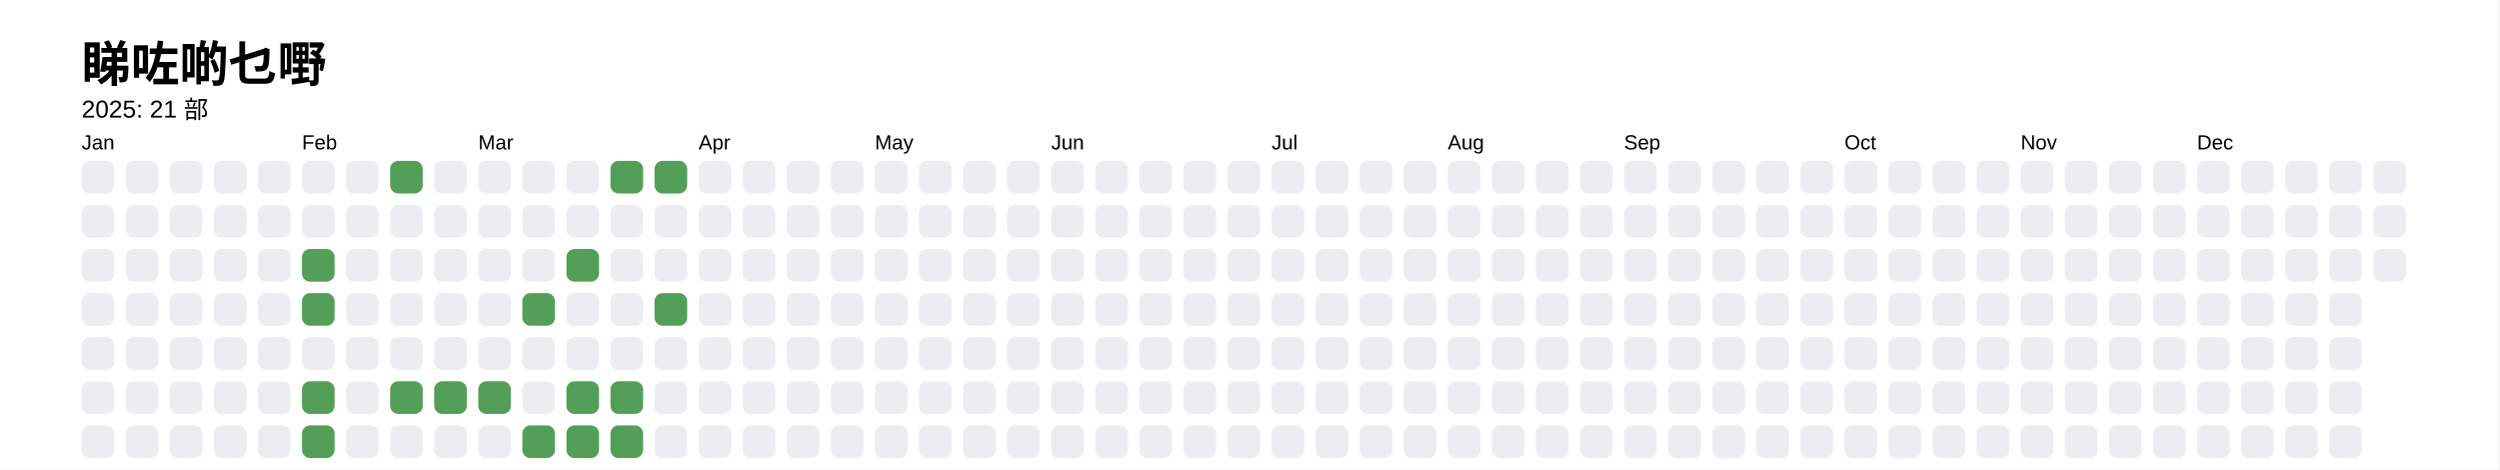
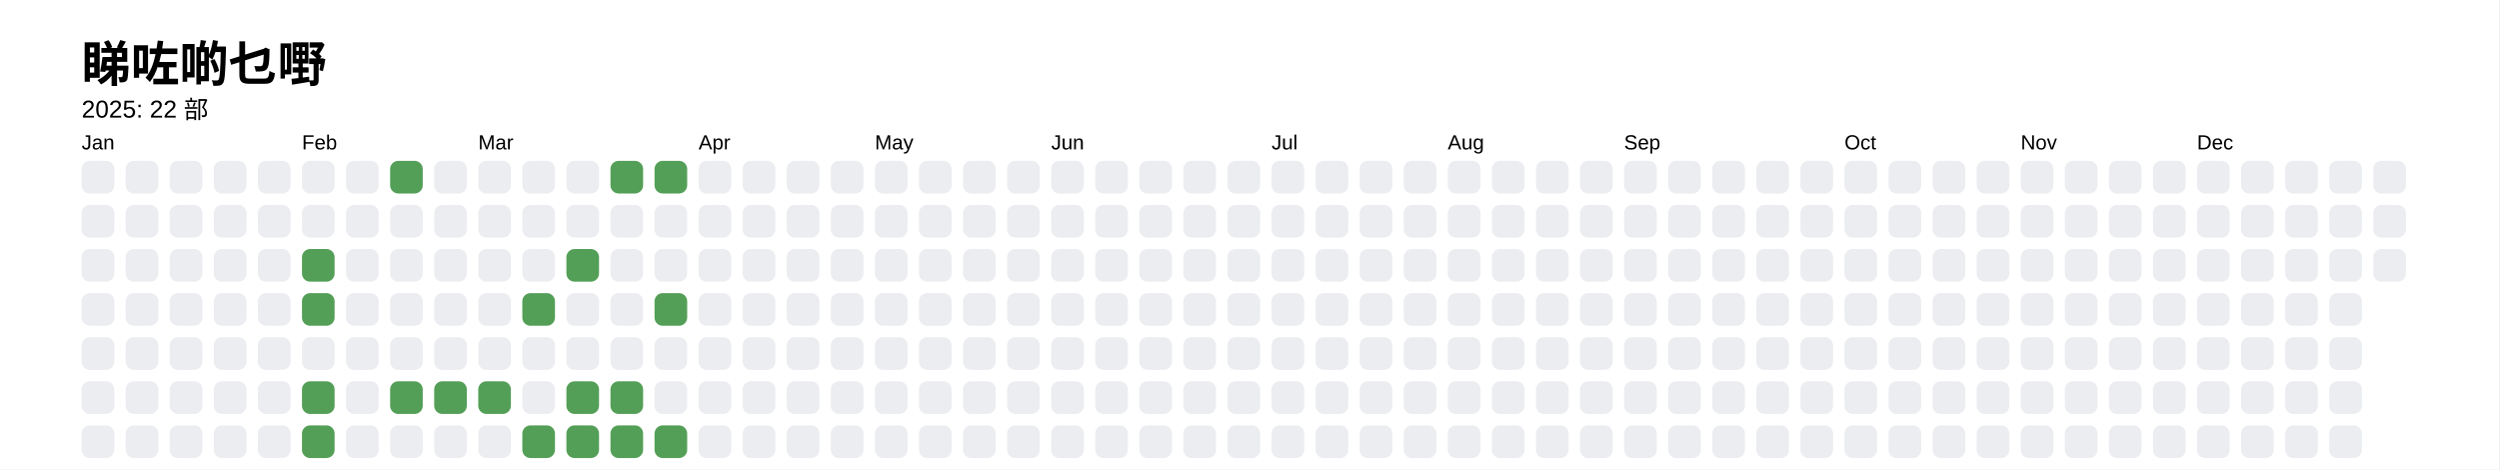
<svg xmlns="http://www.w3.org/2000/svg" baseProfile="full" height="57.5mm" version="1.1" viewBox="0,0,306.2,57.5" width="306.2mm">
  <defs />
  <rect fill="#FFFFFF" height="57.5" width="306.2" x="0" y="0" />
  <text fill="#000000" style="font-size:6px; font-family:Arial; font-weight:bold;" x="10" y="10">睇咗啲乜嘢</text>
-   <text fill="#000000" style="font-size:3px; font-family:Arial;" x="10" y="14.4">2025: 21 部</text>
+   <text fill="#000000" style="font-size:3px; font-family:Arial;" x="10" y="14.4">2025: 22 部</text>
  <text fill="#000000" style="font-size:2.5px; font-family:Arial" x="10" y="18.3">Jan</text>
  <rect fill="#EBEDF0" height="4" rx="1" ry="1" width="4" x="10" y="19.7" />
  <rect fill="#EBEDF0" height="4" rx="1" ry="1" width="4" x="10" y="25.1" />
  <rect fill="#EBEDF0" height="4" rx="1" ry="1" width="4" x="10" y="30.5" />
  <rect fill="#EBEDF0" height="4" rx="1" ry="1" width="4" x="10" y="35.9" />
  <rect fill="#EBEDF0" height="4" rx="1" ry="1" width="4" x="10" y="41.3" />
  <rect fill="#EBEDF0" height="4" rx="1" ry="1" width="4" x="10" y="46.7" />
  <rect fill="#EBEDF0" height="4" rx="1" ry="1" width="4" x="10" y="52.1" />
  <rect fill="#EBEDF0" height="4" rx="1" ry="1" width="4" x="15.4" y="19.7" />
  <rect fill="#EBEDF0" height="4" rx="1" ry="1" width="4" x="15.4" y="25.1" />
  <rect fill="#EBEDF0" height="4" rx="1" ry="1" width="4" x="15.4" y="30.5" />
  <rect fill="#EBEDF0" height="4" rx="1" ry="1" width="4" x="15.4" y="35.9" />
  <rect fill="#EBEDF0" height="4" rx="1" ry="1" width="4" x="15.4" y="41.3" />
  <rect fill="#EBEDF0" height="4" rx="1" ry="1" width="4" x="15.4" y="46.7" />
  <rect fill="#EBEDF0" height="4" rx="1" ry="1" width="4" x="15.4" y="52.1" />
  <rect fill="#EBEDF0" height="4" rx="1" ry="1" width="4" x="20.8" y="19.7" />
  <rect fill="#EBEDF0" height="4" rx="1" ry="1" width="4" x="20.8" y="25.1" />
  <rect fill="#EBEDF0" height="4" rx="1" ry="1" width="4" x="20.8" y="30.5" />
  <rect fill="#EBEDF0" height="4" rx="1" ry="1" width="4" x="20.8" y="35.9" />
  <rect fill="#EBEDF0" height="4" rx="1" ry="1" width="4" x="20.8" y="41.3" />
  <rect fill="#EBEDF0" height="4" rx="1" ry="1" width="4" x="20.8" y="46.7" />
  <rect fill="#EBEDF0" height="4" rx="1" ry="1" width="4" x="20.8" y="52.1" />
  <rect fill="#EBEDF0" height="4" rx="1" ry="1" width="4" x="26.2" y="19.7" />
  <rect fill="#EBEDF0" height="4" rx="1" ry="1" width="4" x="26.2" y="25.1" />
  <rect fill="#EBEDF0" height="4" rx="1" ry="1" width="4" x="26.2" y="30.5" />
  <rect fill="#EBEDF0" height="4" rx="1" ry="1" width="4" x="26.2" y="35.9" />
  <rect fill="#EBEDF0" height="4" rx="1" ry="1" width="4" x="26.2" y="41.3" />
  <rect fill="#EBEDF0" height="4" rx="1" ry="1" width="4" x="26.2" y="46.7" />
  <rect fill="#EBEDF0" height="4" rx="1" ry="1" width="4" x="26.2" y="52.1" />
  <rect fill="#EBEDF0" height="4" rx="1" ry="1" width="4" x="31.6" y="19.7" />
  <rect fill="#EBEDF0" height="4" rx="1" ry="1" width="4" x="31.6" y="25.1" />
  <rect fill="#EBEDF0" height="4" rx="1" ry="1" width="4" x="31.6" y="30.5" />
  <rect fill="#EBEDF0" height="4" rx="1" ry="1" width="4" x="31.6" y="35.9" />
  <rect fill="#EBEDF0" height="4" rx="1" ry="1" width="4" x="31.6" y="41.3" />
  <rect fill="#EBEDF0" height="4" rx="1" ry="1" width="4" x="31.6" y="46.7" />
  <rect fill="#EBEDF0" height="4" rx="1" ry="1" width="4" x="31.6" y="52.1" />
  <text fill="#000000" style="font-size:2.5px; font-family:Arial" x="37.0" y="18.3">Feb</text>
  <rect fill="#EBEDF0" height="4" rx="1" ry="1" width="4" x="37.0" y="19.7" />
  <rect fill="#EBEDF0" height="4" rx="1" ry="1" width="4" x="37.0" y="25.1" />
  <rect fill="#549F57" height="4" rx="1" ry="1" width="4" x="37.0" y="30.5" />
  <rect fill="#549F57" height="4" rx="1" ry="1" width="4" x="37.0" y="35.9" />
  <rect fill="#EBEDF0" height="4" rx="1" ry="1" width="4" x="37.0" y="41.3" />
  <rect fill="#549F57" height="4" rx="1" ry="1" width="4" x="37.0" y="46.7" />
  <rect fill="#549F57" height="4" rx="1" ry="1" width="4" x="37.0" y="52.1" />
  <rect fill="#EBEDF0" height="4" rx="1" ry="1" width="4" x="42.4" y="19.7" />
  <rect fill="#EBEDF0" height="4" rx="1" ry="1" width="4" x="42.4" y="25.1" />
  <rect fill="#EBEDF0" height="4" rx="1" ry="1" width="4" x="42.4" y="30.5" />
  <rect fill="#EBEDF0" height="4" rx="1" ry="1" width="4" x="42.4" y="35.9" />
  <rect fill="#EBEDF0" height="4" rx="1" ry="1" width="4" x="42.4" y="41.3" />
  <rect fill="#EBEDF0" height="4" rx="1" ry="1" width="4" x="42.4" y="46.7" />
  <rect fill="#EBEDF0" height="4" rx="1" ry="1" width="4" x="42.4" y="52.1" />
  <rect fill="#549F57" height="4" rx="1" ry="1" width="4" x="47.8" y="19.7" />
  <rect fill="#EBEDF0" height="4" rx="1" ry="1" width="4" x="47.8" y="25.1" />
  <rect fill="#EBEDF0" height="4" rx="1" ry="1" width="4" x="47.8" y="30.5" />
  <rect fill="#EBEDF0" height="4" rx="1" ry="1" width="4" x="47.8" y="35.9" />
  <rect fill="#EBEDF0" height="4" rx="1" ry="1" width="4" x="47.8" y="41.3" />
  <rect fill="#549F57" height="4" rx="1" ry="1" width="4" x="47.8" y="46.7" />
  <rect fill="#EBEDF0" height="4" rx="1" ry="1" width="4" x="47.8" y="52.1" />
  <rect fill="#EBEDF0" height="4" rx="1" ry="1" width="4" x="53.2" y="19.7" />
  <rect fill="#EBEDF0" height="4" rx="1" ry="1" width="4" x="53.2" y="25.1" />
  <rect fill="#EBEDF0" height="4" rx="1" ry="1" width="4" x="53.2" y="30.5" />
  <rect fill="#EBEDF0" height="4" rx="1" ry="1" width="4" x="53.2" y="35.9" />
  <rect fill="#EBEDF0" height="4" rx="1" ry="1" width="4" x="53.2" y="41.3" />
  <rect fill="#549F57" height="4" rx="1" ry="1" width="4" x="53.2" y="46.7" />
  <rect fill="#EBEDF0" height="4" rx="1" ry="1" width="4" x="53.2" y="52.1" />
  <text fill="#000000" style="font-size:2.5px; font-family:Arial" x="58.6" y="18.3">Mar</text>
  <rect fill="#EBEDF0" height="4" rx="1" ry="1" width="4" x="58.6" y="19.7" />
  <rect fill="#EBEDF0" height="4" rx="1" ry="1" width="4" x="58.6" y="25.1" />
  <rect fill="#EBEDF0" height="4" rx="1" ry="1" width="4" x="58.6" y="30.5" />
  <rect fill="#EBEDF0" height="4" rx="1" ry="1" width="4" x="58.6" y="35.9" />
  <rect fill="#EBEDF0" height="4" rx="1" ry="1" width="4" x="58.6" y="41.3" />
  <rect fill="#549F57" height="4" rx="1" ry="1" width="4" x="58.6" y="46.7" />
  <rect fill="#EBEDF0" height="4" rx="1" ry="1" width="4" x="58.6" y="52.1" />
  <rect fill="#EBEDF0" height="4" rx="1" ry="1" width="4" x="64" y="19.7" />
  <rect fill="#EBEDF0" height="4" rx="1" ry="1" width="4" x="64" y="25.1" />
  <rect fill="#EBEDF0" height="4" rx="1" ry="1" width="4" x="64" y="30.5" />
  <rect fill="#549F57" height="4" rx="1" ry="1" width="4" x="64" y="35.9" />
  <rect fill="#EBEDF0" height="4" rx="1" ry="1" width="4" x="64" y="41.3" />
  <rect fill="#EBEDF0" height="4" rx="1" ry="1" width="4" x="64" y="46.7" />
  <rect fill="#549F57" height="4" rx="1" ry="1" width="4" x="64" y="52.1" />
  <rect fill="#EBEDF0" height="4" rx="1" ry="1" width="4" x="69.4" y="19.7" />
  <rect fill="#EBEDF0" height="4" rx="1" ry="1" width="4" x="69.4" y="25.1" />
  <rect fill="#549F57" height="4" rx="1" ry="1" width="4" x="69.4" y="30.5" />
  <rect fill="#EBEDF0" height="4" rx="1" ry="1" width="4" x="69.4" y="35.9" />
  <rect fill="#EBEDF0" height="4" rx="1" ry="1" width="4" x="69.4" y="41.3" />
  <rect fill="#549F57" height="4" rx="1" ry="1" width="4" x="69.4" y="46.7" />
  <rect fill="#549F57" height="4" rx="1" ry="1" width="4" x="69.4" y="52.1" />
  <rect fill="#549F57" height="4" rx="1" ry="1" width="4" x="74.8" y="19.7" />
  <rect fill="#EBEDF0" height="4" rx="1" ry="1" width="4" x="74.8" y="25.1" />
  <rect fill="#EBEDF0" height="4" rx="1" ry="1" width="4" x="74.8" y="30.5" />
  <rect fill="#EBEDF0" height="4" rx="1" ry="1" width="4" x="74.8" y="35.9" />
  <rect fill="#EBEDF0" height="4" rx="1" ry="1" width="4" x="74.8" y="41.3" />
  <rect fill="#549F57" height="4" rx="1" ry="1" width="4" x="74.8" y="46.7" />
  <rect fill="#549F57" height="4" rx="1" ry="1" width="4" x="74.8" y="52.1" />
  <rect fill="#549F57" height="4" rx="1" ry="1" width="4" x="80.2" y="19.7" />
  <rect fill="#EBEDF0" height="4" rx="1" ry="1" width="4" x="80.2" y="25.1" />
  <rect fill="#EBEDF0" height="4" rx="1" ry="1" width="4" x="80.2" y="30.5" />
  <rect fill="#549F57" height="4" rx="1" ry="1" width="4" x="80.2" y="35.9" />
  <rect fill="#EBEDF0" height="4" rx="1" ry="1" width="4" x="80.2" y="41.3" />
  <rect fill="#EBEDF0" height="4" rx="1" ry="1" width="4" x="80.2" y="46.7" />
-   <rect fill="#EBEDF0" height="4" rx="1" ry="1" width="4" x="80.2" y="52.1" />
+   <rect fill="#549F57" height="4" rx="1" ry="1" width="4" x="80.2" y="52.1" />
  <text fill="#000000" style="font-size:2.5px; font-family:Arial" x="85.6" y="18.3">Apr</text>
  <rect fill="#EBEDF0" height="4" rx="1" ry="1" width="4" x="85.6" y="19.7" />
  <rect fill="#EBEDF0" height="4" rx="1" ry="1" width="4" x="85.6" y="25.1" />
  <rect fill="#EBEDF0" height="4" rx="1" ry="1" width="4" x="85.6" y="30.5" />
  <rect fill="#EBEDF0" height="4" rx="1" ry="1" width="4" x="85.6" y="35.9" />
  <rect fill="#EBEDF0" height="4" rx="1" ry="1" width="4" x="85.6" y="41.3" />
  <rect fill="#EBEDF0" height="4" rx="1" ry="1" width="4" x="85.6" y="46.7" />
  <rect fill="#EBEDF0" height="4" rx="1" ry="1" width="4" x="85.6" y="52.1" />
  <rect fill="#EBEDF0" height="4" rx="1" ry="1" width="4" x="91" y="19.7" />
  <rect fill="#EBEDF0" height="4" rx="1" ry="1" width="4" x="91" y="25.1" />
  <rect fill="#EBEDF0" height="4" rx="1" ry="1" width="4" x="91" y="30.5" />
  <rect fill="#EBEDF0" height="4" rx="1" ry="1" width="4" x="91" y="35.9" />
  <rect fill="#EBEDF0" height="4" rx="1" ry="1" width="4" x="91" y="41.3" />
  <rect fill="#EBEDF0" height="4" rx="1" ry="1" width="4" x="91" y="46.7" />
  <rect fill="#EBEDF0" height="4" rx="1" ry="1" width="4" x="91" y="52.1" />
  <rect fill="#EBEDF0" height="4" rx="1" ry="1" width="4" x="96.4" y="19.7" />
  <rect fill="#EBEDF0" height="4" rx="1" ry="1" width="4" x="96.4" y="25.1" />
  <rect fill="#EBEDF0" height="4" rx="1" ry="1" width="4" x="96.4" y="30.5" />
  <rect fill="#EBEDF0" height="4" rx="1" ry="1" width="4" x="96.4" y="35.9" />
  <rect fill="#EBEDF0" height="4" rx="1" ry="1" width="4" x="96.4" y="41.3" />
  <rect fill="#EBEDF0" height="4" rx="1" ry="1" width="4" x="96.4" y="46.7" />
  <rect fill="#EBEDF0" height="4" rx="1" ry="1" width="4" x="96.4" y="52.1" />
  <rect fill="#EBEDF0" height="4" rx="1" ry="1" width="4" x="101.8" y="19.7" />
  <rect fill="#EBEDF0" height="4" rx="1" ry="1" width="4" x="101.8" y="25.1" />
  <rect fill="#EBEDF0" height="4" rx="1" ry="1" width="4" x="101.8" y="30.5" />
  <rect fill="#EBEDF0" height="4" rx="1" ry="1" width="4" x="101.8" y="35.9" />
  <rect fill="#EBEDF0" height="4" rx="1" ry="1" width="4" x="101.8" y="41.3" />
  <rect fill="#EBEDF0" height="4" rx="1" ry="1" width="4" x="101.8" y="46.7" />
  <rect fill="#EBEDF0" height="4" rx="1" ry="1" width="4" x="101.8" y="52.1" />
  <text fill="#000000" style="font-size:2.5px; font-family:Arial" x="107.2" y="18.3">May</text>
  <rect fill="#EBEDF0" height="4" rx="1" ry="1" width="4" x="107.2" y="19.7" />
  <rect fill="#EBEDF0" height="4" rx="1" ry="1" width="4" x="107.2" y="25.1" />
  <rect fill="#EBEDF0" height="4" rx="1" ry="1" width="4" x="107.2" y="30.5" />
  <rect fill="#EBEDF0" height="4" rx="1" ry="1" width="4" x="107.2" y="35.9" />
  <rect fill="#EBEDF0" height="4" rx="1" ry="1" width="4" x="107.2" y="41.3" />
  <rect fill="#EBEDF0" height="4" rx="1" ry="1" width="4" x="107.2" y="46.7" />
  <rect fill="#EBEDF0" height="4" rx="1" ry="1" width="4" x="107.2" y="52.1" />
  <rect fill="#EBEDF0" height="4" rx="1" ry="1" width="4" x="112.6" y="19.7" />
  <rect fill="#EBEDF0" height="4" rx="1" ry="1" width="4" x="112.6" y="25.1" />
  <rect fill="#EBEDF0" height="4" rx="1" ry="1" width="4" x="112.6" y="30.5" />
  <rect fill="#EBEDF0" height="4" rx="1" ry="1" width="4" x="112.6" y="35.9" />
  <rect fill="#EBEDF0" height="4" rx="1" ry="1" width="4" x="112.6" y="41.3" />
  <rect fill="#EBEDF0" height="4" rx="1" ry="1" width="4" x="112.6" y="46.7" />
  <rect fill="#EBEDF0" height="4" rx="1" ry="1" width="4" x="112.6" y="52.1" />
  <rect fill="#EBEDF0" height="4" rx="1" ry="1" width="4" x="118" y="19.7" />
  <rect fill="#EBEDF0" height="4" rx="1" ry="1" width="4" x="118" y="25.1" />
  <rect fill="#EBEDF0" height="4" rx="1" ry="1" width="4" x="118" y="30.5" />
  <rect fill="#EBEDF0" height="4" rx="1" ry="1" width="4" x="118" y="35.9" />
  <rect fill="#EBEDF0" height="4" rx="1" ry="1" width="4" x="118" y="41.3" />
  <rect fill="#EBEDF0" height="4" rx="1" ry="1" width="4" x="118" y="46.7" />
  <rect fill="#EBEDF0" height="4" rx="1" ry="1" width="4" x="118" y="52.1" />
  <rect fill="#EBEDF0" height="4" rx="1" ry="1" width="4" x="123.4" y="19.7" />
  <rect fill="#EBEDF0" height="4" rx="1" ry="1" width="4" x="123.4" y="25.1" />
  <rect fill="#EBEDF0" height="4" rx="1" ry="1" width="4" x="123.4" y="30.5" />
  <rect fill="#EBEDF0" height="4" rx="1" ry="1" width="4" x="123.4" y="35.9" />
  <rect fill="#EBEDF0" height="4" rx="1" ry="1" width="4" x="123.4" y="41.3" />
  <rect fill="#EBEDF0" height="4" rx="1" ry="1" width="4" x="123.4" y="46.7" />
  <rect fill="#EBEDF0" height="4" rx="1" ry="1" width="4" x="123.4" y="52.1" />
  <text fill="#000000" style="font-size:2.5px; font-family:Arial" x="128.8" y="18.3">Jun</text>
  <rect fill="#EBEDF0" height="4" rx="1" ry="1" width="4" x="128.8" y="19.7" />
  <rect fill="#EBEDF0" height="4" rx="1" ry="1" width="4" x="128.8" y="25.1" />
  <rect fill="#EBEDF0" height="4" rx="1" ry="1" width="4" x="128.8" y="30.5" />
  <rect fill="#EBEDF0" height="4" rx="1" ry="1" width="4" x="128.8" y="35.9" />
  <rect fill="#EBEDF0" height="4" rx="1" ry="1" width="4" x="128.8" y="41.3" />
  <rect fill="#EBEDF0" height="4" rx="1" ry="1" width="4" x="128.8" y="46.7" />
  <rect fill="#EBEDF0" height="4" rx="1" ry="1" width="4" x="128.8" y="52.1" />
  <rect fill="#EBEDF0" height="4" rx="1" ry="1" width="4" x="134.2" y="19.7" />
  <rect fill="#EBEDF0" height="4" rx="1" ry="1" width="4" x="134.2" y="25.1" />
  <rect fill="#EBEDF0" height="4" rx="1" ry="1" width="4" x="134.2" y="30.5" />
  <rect fill="#EBEDF0" height="4" rx="1" ry="1" width="4" x="134.2" y="35.9" />
  <rect fill="#EBEDF0" height="4" rx="1" ry="1" width="4" x="134.2" y="41.3" />
  <rect fill="#EBEDF0" height="4" rx="1" ry="1" width="4" x="134.2" y="46.7" />
  <rect fill="#EBEDF0" height="4" rx="1" ry="1" width="4" x="134.2" y="52.1" />
  <rect fill="#EBEDF0" height="4" rx="1" ry="1" width="4" x="139.6" y="19.7" />
  <rect fill="#EBEDF0" height="4" rx="1" ry="1" width="4" x="139.6" y="25.1" />
  <rect fill="#EBEDF0" height="4" rx="1" ry="1" width="4" x="139.6" y="30.5" />
  <rect fill="#EBEDF0" height="4" rx="1" ry="1" width="4" x="139.6" y="35.9" />
  <rect fill="#EBEDF0" height="4" rx="1" ry="1" width="4" x="139.6" y="41.3" />
  <rect fill="#EBEDF0" height="4" rx="1" ry="1" width="4" x="139.6" y="46.7" />
  <rect fill="#EBEDF0" height="4" rx="1" ry="1" width="4" x="139.6" y="52.1" />
  <rect fill="#EBEDF0" height="4" rx="1" ry="1" width="4" x="145" y="19.7" />
  <rect fill="#EBEDF0" height="4" rx="1" ry="1" width="4" x="145" y="25.1" />
  <rect fill="#EBEDF0" height="4" rx="1" ry="1" width="4" x="145" y="30.5" />
  <rect fill="#EBEDF0" height="4" rx="1" ry="1" width="4" x="145" y="35.9" />
  <rect fill="#EBEDF0" height="4" rx="1" ry="1" width="4" x="145" y="41.3" />
  <rect fill="#EBEDF0" height="4" rx="1" ry="1" width="4" x="145" y="46.7" />
  <rect fill="#EBEDF0" height="4" rx="1" ry="1" width="4" x="145" y="52.1" />
  <rect fill="#EBEDF0" height="4" rx="1" ry="1" width="4" x="150.4" y="19.7" />
  <rect fill="#EBEDF0" height="4" rx="1" ry="1" width="4" x="150.4" y="25.1" />
  <rect fill="#EBEDF0" height="4" rx="1" ry="1" width="4" x="150.4" y="30.5" />
  <rect fill="#EBEDF0" height="4" rx="1" ry="1" width="4" x="150.4" y="35.9" />
  <rect fill="#EBEDF0" height="4" rx="1" ry="1" width="4" x="150.4" y="41.3" />
  <rect fill="#EBEDF0" height="4" rx="1" ry="1" width="4" x="150.4" y="46.7" />
  <rect fill="#EBEDF0" height="4" rx="1" ry="1" width="4" x="150.4" y="52.1" />
  <text fill="#000000" style="font-size:2.5px; font-family:Arial" x="155.8" y="18.3">Jul</text>
  <rect fill="#EBEDF0" height="4" rx="1" ry="1" width="4" x="155.8" y="19.7" />
  <rect fill="#EBEDF0" height="4" rx="1" ry="1" width="4" x="155.8" y="25.1" />
  <rect fill="#EBEDF0" height="4" rx="1" ry="1" width="4" x="155.8" y="30.5" />
  <rect fill="#EBEDF0" height="4" rx="1" ry="1" width="4" x="155.8" y="35.9" />
  <rect fill="#EBEDF0" height="4" rx="1" ry="1" width="4" x="155.8" y="41.3" />
  <rect fill="#EBEDF0" height="4" rx="1" ry="1" width="4" x="155.8" y="46.7" />
  <rect fill="#EBEDF0" height="4" rx="1" ry="1" width="4" x="155.8" y="52.1" />
  <rect fill="#EBEDF0" height="4" rx="1" ry="1" width="4" x="161.2" y="19.7" />
  <rect fill="#EBEDF0" height="4" rx="1" ry="1" width="4" x="161.2" y="25.1" />
  <rect fill="#EBEDF0" height="4" rx="1" ry="1" width="4" x="161.2" y="30.5" />
  <rect fill="#EBEDF0" height="4" rx="1" ry="1" width="4" x="161.2" y="35.9" />
  <rect fill="#EBEDF0" height="4" rx="1" ry="1" width="4" x="161.2" y="41.3" />
  <rect fill="#EBEDF0" height="4" rx="1" ry="1" width="4" x="161.2" y="46.7" />
  <rect fill="#EBEDF0" height="4" rx="1" ry="1" width="4" x="161.2" y="52.1" />
  <rect fill="#EBEDF0" height="4" rx="1" ry="1" width="4" x="166.6" y="19.7" />
  <rect fill="#EBEDF0" height="4" rx="1" ry="1" width="4" x="166.6" y="25.1" />
  <rect fill="#EBEDF0" height="4" rx="1" ry="1" width="4" x="166.6" y="30.5" />
  <rect fill="#EBEDF0" height="4" rx="1" ry="1" width="4" x="166.6" y="35.9" />
  <rect fill="#EBEDF0" height="4" rx="1" ry="1" width="4" x="166.6" y="41.3" />
  <rect fill="#EBEDF0" height="4" rx="1" ry="1" width="4" x="166.6" y="46.7" />
  <rect fill="#EBEDF0" height="4" rx="1" ry="1" width="4" x="166.6" y="52.1" />
  <rect fill="#EBEDF0" height="4" rx="1" ry="1" width="4" x="172" y="19.7" />
  <rect fill="#EBEDF0" height="4" rx="1" ry="1" width="4" x="172" y="25.1" />
  <rect fill="#EBEDF0" height="4" rx="1" ry="1" width="4" x="172" y="30.5" />
  <rect fill="#EBEDF0" height="4" rx="1" ry="1" width="4" x="172" y="35.9" />
  <rect fill="#EBEDF0" height="4" rx="1" ry="1" width="4" x="172" y="41.3" />
  <rect fill="#EBEDF0" height="4" rx="1" ry="1" width="4" x="172" y="46.7" />
  <rect fill="#EBEDF0" height="4" rx="1" ry="1" width="4" x="172" y="52.1" />
  <text fill="#000000" style="font-size:2.5px; font-family:Arial" x="177.4" y="18.3">Aug</text>
  <rect fill="#EBEDF0" height="4" rx="1" ry="1" width="4" x="177.4" y="19.7" />
  <rect fill="#EBEDF0" height="4" rx="1" ry="1" width="4" x="177.4" y="25.1" />
  <rect fill="#EBEDF0" height="4" rx="1" ry="1" width="4" x="177.4" y="30.5" />
  <rect fill="#EBEDF0" height="4" rx="1" ry="1" width="4" x="177.4" y="35.9" />
  <rect fill="#EBEDF0" height="4" rx="1" ry="1" width="4" x="177.4" y="41.3" />
  <rect fill="#EBEDF0" height="4" rx="1" ry="1" width="4" x="177.4" y="46.7" />
  <rect fill="#EBEDF0" height="4" rx="1" ry="1" width="4" x="177.4" y="52.1" />
  <rect fill="#EBEDF0" height="4" rx="1" ry="1" width="4" x="182.8" y="19.7" />
  <rect fill="#EBEDF0" height="4" rx="1" ry="1" width="4" x="182.8" y="25.1" />
  <rect fill="#EBEDF0" height="4" rx="1" ry="1" width="4" x="182.8" y="30.5" />
  <rect fill="#EBEDF0" height="4" rx="1" ry="1" width="4" x="182.8" y="35.9" />
  <rect fill="#EBEDF0" height="4" rx="1" ry="1" width="4" x="182.8" y="41.3" />
  <rect fill="#EBEDF0" height="4" rx="1" ry="1" width="4" x="182.8" y="46.7" />
  <rect fill="#EBEDF0" height="4" rx="1" ry="1" width="4" x="182.8" y="52.1" />
  <rect fill="#EBEDF0" height="4" rx="1" ry="1" width="4" x="188.2" y="19.7" />
  <rect fill="#EBEDF0" height="4" rx="1" ry="1" width="4" x="188.2" y="25.1" />
  <rect fill="#EBEDF0" height="4" rx="1" ry="1" width="4" x="188.2" y="30.5" />
  <rect fill="#EBEDF0" height="4" rx="1" ry="1" width="4" x="188.2" y="35.9" />
  <rect fill="#EBEDF0" height="4" rx="1" ry="1" width="4" x="188.2" y="41.3" />
  <rect fill="#EBEDF0" height="4" rx="1" ry="1" width="4" x="188.2" y="46.7" />
  <rect fill="#EBEDF0" height="4" rx="1" ry="1" width="4" x="188.2" y="52.1" />
  <rect fill="#EBEDF0" height="4" rx="1" ry="1" width="4" x="193.6" y="19.7" />
  <rect fill="#EBEDF0" height="4" rx="1" ry="1" width="4" x="193.6" y="25.1" />
  <rect fill="#EBEDF0" height="4" rx="1" ry="1" width="4" x="193.6" y="30.5" />
  <rect fill="#EBEDF0" height="4" rx="1" ry="1" width="4" x="193.6" y="35.9" />
  <rect fill="#EBEDF0" height="4" rx="1" ry="1" width="4" x="193.6" y="41.3" />
  <rect fill="#EBEDF0" height="4" rx="1" ry="1" width="4" x="193.6" y="46.7" />
  <rect fill="#EBEDF0" height="4" rx="1" ry="1" width="4" x="193.6" y="52.1" />
  <text fill="#000000" style="font-size:2.5px; font-family:Arial" x="199" y="18.3">Sep</text>
  <rect fill="#EBEDF0" height="4" rx="1" ry="1" width="4" x="199" y="19.7" />
  <rect fill="#EBEDF0" height="4" rx="1" ry="1" width="4" x="199" y="25.1" />
  <rect fill="#EBEDF0" height="4" rx="1" ry="1" width="4" x="199" y="30.5" />
  <rect fill="#EBEDF0" height="4" rx="1" ry="1" width="4" x="199" y="35.9" />
  <rect fill="#EBEDF0" height="4" rx="1" ry="1" width="4" x="199" y="41.3" />
  <rect fill="#EBEDF0" height="4" rx="1" ry="1" width="4" x="199" y="46.7" />
  <rect fill="#EBEDF0" height="4" rx="1" ry="1" width="4" x="199" y="52.1" />
  <rect fill="#EBEDF0" height="4" rx="1" ry="1" width="4" x="204.4" y="19.7" />
  <rect fill="#EBEDF0" height="4" rx="1" ry="1" width="4" x="204.4" y="25.1" />
  <rect fill="#EBEDF0" height="4" rx="1" ry="1" width="4" x="204.4" y="30.5" />
  <rect fill="#EBEDF0" height="4" rx="1" ry="1" width="4" x="204.4" y="35.9" />
  <rect fill="#EBEDF0" height="4" rx="1" ry="1" width="4" x="204.4" y="41.3" />
  <rect fill="#EBEDF0" height="4" rx="1" ry="1" width="4" x="204.4" y="46.7" />
  <rect fill="#EBEDF0" height="4" rx="1" ry="1" width="4" x="204.4" y="52.1" />
  <rect fill="#EBEDF0" height="4" rx="1" ry="1" width="4" x="209.8" y="19.7" />
  <rect fill="#EBEDF0" height="4" rx="1" ry="1" width="4" x="209.8" y="25.1" />
  <rect fill="#EBEDF0" height="4" rx="1" ry="1" width="4" x="209.8" y="30.5" />
  <rect fill="#EBEDF0" height="4" rx="1" ry="1" width="4" x="209.8" y="35.9" />
  <rect fill="#EBEDF0" height="4" rx="1" ry="1" width="4" x="209.8" y="41.3" />
  <rect fill="#EBEDF0" height="4" rx="1" ry="1" width="4" x="209.8" y="46.7" />
  <rect fill="#EBEDF0" height="4" rx="1" ry="1" width="4" x="209.8" y="52.1" />
  <rect fill="#EBEDF0" height="4" rx="1" ry="1" width="4" x="215.2" y="19.7" />
  <rect fill="#EBEDF0" height="4" rx="1" ry="1" width="4" x="215.2" y="25.1" />
  <rect fill="#EBEDF0" height="4" rx="1" ry="1" width="4" x="215.2" y="30.5" />
  <rect fill="#EBEDF0" height="4" rx="1" ry="1" width="4" x="215.2" y="35.9" />
  <rect fill="#EBEDF0" height="4" rx="1" ry="1" width="4" x="215.2" y="41.3" />
  <rect fill="#EBEDF0" height="4" rx="1" ry="1" width="4" x="215.2" y="46.7" />
  <rect fill="#EBEDF0" height="4" rx="1" ry="1" width="4" x="215.2" y="52.1" />
  <rect fill="#EBEDF0" height="4" rx="1" ry="1" width="4" x="220.6" y="19.7" />
  <rect fill="#EBEDF0" height="4" rx="1" ry="1" width="4" x="220.6" y="25.1" />
  <rect fill="#EBEDF0" height="4" rx="1" ry="1" width="4" x="220.6" y="30.5" />
  <rect fill="#EBEDF0" height="4" rx="1" ry="1" width="4" x="220.6" y="35.9" />
  <rect fill="#EBEDF0" height="4" rx="1" ry="1" width="4" x="220.6" y="41.3" />
  <rect fill="#EBEDF0" height="4" rx="1" ry="1" width="4" x="220.6" y="46.7" />
  <rect fill="#EBEDF0" height="4" rx="1" ry="1" width="4" x="220.6" y="52.1" />
  <text fill="#000000" style="font-size:2.5px; font-family:Arial" x="226" y="18.3">Oct</text>
  <rect fill="#EBEDF0" height="4" rx="1" ry="1" width="4" x="226" y="19.7" />
  <rect fill="#EBEDF0" height="4" rx="1" ry="1" width="4" x="226" y="25.1" />
  <rect fill="#EBEDF0" height="4" rx="1" ry="1" width="4" x="226" y="30.5" />
  <rect fill="#EBEDF0" height="4" rx="1" ry="1" width="4" x="226" y="35.9" />
  <rect fill="#EBEDF0" height="4" rx="1" ry="1" width="4" x="226" y="41.3" />
  <rect fill="#EBEDF0" height="4" rx="1" ry="1" width="4" x="226" y="46.7" />
  <rect fill="#EBEDF0" height="4" rx="1" ry="1" width="4" x="226" y="52.1" />
  <rect fill="#EBEDF0" height="4" rx="1" ry="1" width="4" x="231.4" y="19.7" />
  <rect fill="#EBEDF0" height="4" rx="1" ry="1" width="4" x="231.4" y="25.1" />
  <rect fill="#EBEDF0" height="4" rx="1" ry="1" width="4" x="231.4" y="30.5" />
  <rect fill="#EBEDF0" height="4" rx="1" ry="1" width="4" x="231.4" y="35.9" />
  <rect fill="#EBEDF0" height="4" rx="1" ry="1" width="4" x="231.4" y="41.3" />
  <rect fill="#EBEDF0" height="4" rx="1" ry="1" width="4" x="231.4" y="46.7" />
  <rect fill="#EBEDF0" height="4" rx="1" ry="1" width="4" x="231.4" y="52.1" />
  <rect fill="#EBEDF0" height="4" rx="1" ry="1" width="4" x="236.8" y="19.7" />
  <rect fill="#EBEDF0" height="4" rx="1" ry="1" width="4" x="236.8" y="25.1" />
  <rect fill="#EBEDF0" height="4" rx="1" ry="1" width="4" x="236.8" y="30.5" />
  <rect fill="#EBEDF0" height="4" rx="1" ry="1" width="4" x="236.8" y="35.9" />
  <rect fill="#EBEDF0" height="4" rx="1" ry="1" width="4" x="236.8" y="41.3" />
  <rect fill="#EBEDF0" height="4" rx="1" ry="1" width="4" x="236.8" y="46.7" />
  <rect fill="#EBEDF0" height="4" rx="1" ry="1" width="4" x="236.8" y="52.1" />
  <rect fill="#EBEDF0" height="4" rx="1" ry="1" width="4" x="242.2" y="19.7" />
  <rect fill="#EBEDF0" height="4" rx="1" ry="1" width="4" x="242.2" y="25.1" />
  <rect fill="#EBEDF0" height="4" rx="1" ry="1" width="4" x="242.2" y="30.5" />
  <rect fill="#EBEDF0" height="4" rx="1" ry="1" width="4" x="242.2" y="35.9" />
  <rect fill="#EBEDF0" height="4" rx="1" ry="1" width="4" x="242.2" y="41.3" />
  <rect fill="#EBEDF0" height="4" rx="1" ry="1" width="4" x="242.2" y="46.7" />
  <rect fill="#EBEDF0" height="4" rx="1" ry="1" width="4" x="242.2" y="52.1" />
  <text fill="#000000" style="font-size:2.5px; font-family:Arial" x="247.6" y="18.3">Nov</text>
  <rect fill="#EBEDF0" height="4" rx="1" ry="1" width="4" x="247.6" y="19.7" />
  <rect fill="#EBEDF0" height="4" rx="1" ry="1" width="4" x="247.6" y="25.1" />
  <rect fill="#EBEDF0" height="4" rx="1" ry="1" width="4" x="247.6" y="30.5" />
  <rect fill="#EBEDF0" height="4" rx="1" ry="1" width="4" x="247.6" y="35.9" />
  <rect fill="#EBEDF0" height="4" rx="1" ry="1" width="4" x="247.6" y="41.3" />
  <rect fill="#EBEDF0" height="4" rx="1" ry="1" width="4" x="247.6" y="46.7" />
  <rect fill="#EBEDF0" height="4" rx="1" ry="1" width="4" x="247.6" y="52.1" />
  <rect fill="#EBEDF0" height="4" rx="1" ry="1" width="4" x="253" y="19.7" />
  <rect fill="#EBEDF0" height="4" rx="1" ry="1" width="4" x="253" y="25.1" />
  <rect fill="#EBEDF0" height="4" rx="1" ry="1" width="4" x="253" y="30.5" />
  <rect fill="#EBEDF0" height="4" rx="1" ry="1" width="4" x="253" y="35.9" />
  <rect fill="#EBEDF0" height="4" rx="1" ry="1" width="4" x="253" y="41.3" />
  <rect fill="#EBEDF0" height="4" rx="1" ry="1" width="4" x="253" y="46.7" />
  <rect fill="#EBEDF0" height="4" rx="1" ry="1" width="4" x="253" y="52.1" />
  <rect fill="#EBEDF0" height="4" rx="1" ry="1" width="4" x="258.4" y="19.7" />
  <rect fill="#EBEDF0" height="4" rx="1" ry="1" width="4" x="258.4" y="25.1" />
  <rect fill="#EBEDF0" height="4" rx="1" ry="1" width="4" x="258.4" y="30.5" />
  <rect fill="#EBEDF0" height="4" rx="1" ry="1" width="4" x="258.4" y="35.9" />
  <rect fill="#EBEDF0" height="4" rx="1" ry="1" width="4" x="258.4" y="41.3" />
  <rect fill="#EBEDF0" height="4" rx="1" ry="1" width="4" x="258.4" y="46.7" />
  <rect fill="#EBEDF0" height="4" rx="1" ry="1" width="4" x="258.4" y="52.1" />
  <rect fill="#EBEDF0" height="4" rx="1" ry="1" width="4" x="263.8" y="19.7" />
  <rect fill="#EBEDF0" height="4" rx="1" ry="1" width="4" x="263.8" y="25.1" />
  <rect fill="#EBEDF0" height="4" rx="1" ry="1" width="4" x="263.8" y="30.5" />
  <rect fill="#EBEDF0" height="4" rx="1" ry="1" width="4" x="263.8" y="35.9" />
  <rect fill="#EBEDF0" height="4" rx="1" ry="1" width="4" x="263.8" y="41.3" />
  <rect fill="#EBEDF0" height="4" rx="1" ry="1" width="4" x="263.8" y="46.7" />
  <rect fill="#EBEDF0" height="4" rx="1" ry="1" width="4" x="263.8" y="52.1" />
  <text fill="#000000" style="font-size:2.5px; font-family:Arial" x="269.2" y="18.3">Dec</text>
  <rect fill="#EBEDF0" height="4" rx="1" ry="1" width="4" x="269.2" y="19.7" />
  <rect fill="#EBEDF0" height="4" rx="1" ry="1" width="4" x="269.2" y="25.1" />
  <rect fill="#EBEDF0" height="4" rx="1" ry="1" width="4" x="269.2" y="30.5" />
  <rect fill="#EBEDF0" height="4" rx="1" ry="1" width="4" x="269.2" y="35.9" />
  <rect fill="#EBEDF0" height="4" rx="1" ry="1" width="4" x="269.2" y="41.3" />
  <rect fill="#EBEDF0" height="4" rx="1" ry="1" width="4" x="269.2" y="46.7" />
  <rect fill="#EBEDF0" height="4" rx="1" ry="1" width="4" x="269.2" y="52.1" />
  <rect fill="#EBEDF0" height="4" rx="1" ry="1" width="4" x="274.6" y="19.7" />
  <rect fill="#EBEDF0" height="4" rx="1" ry="1" width="4" x="274.6" y="25.1" />
  <rect fill="#EBEDF0" height="4" rx="1" ry="1" width="4" x="274.6" y="30.5" />
  <rect fill="#EBEDF0" height="4" rx="1" ry="1" width="4" x="274.6" y="35.9" />
  <rect fill="#EBEDF0" height="4" rx="1" ry="1" width="4" x="274.6" y="41.3" />
  <rect fill="#EBEDF0" height="4" rx="1" ry="1" width="4" x="274.6" y="46.7" />
  <rect fill="#EBEDF0" height="4" rx="1" ry="1" width="4" x="274.6" y="52.1" />
  <rect fill="#EBEDF0" height="4" rx="1" ry="1" width="4" x="280" y="19.7" />
  <rect fill="#EBEDF0" height="4" rx="1" ry="1" width="4" x="280" y="25.1" />
  <rect fill="#EBEDF0" height="4" rx="1" ry="1" width="4" x="280" y="30.5" />
  <rect fill="#EBEDF0" height="4" rx="1" ry="1" width="4" x="280" y="35.9" />
  <rect fill="#EBEDF0" height="4" rx="1" ry="1" width="4" x="280" y="41.3" />
  <rect fill="#EBEDF0" height="4" rx="1" ry="1" width="4" x="280" y="46.7" />
  <rect fill="#EBEDF0" height="4" rx="1" ry="1" width="4" x="280" y="52.1" />
  <rect fill="#EBEDF0" height="4" rx="1" ry="1" width="4" x="285.4" y="19.7" />
  <rect fill="#EBEDF0" height="4" rx="1" ry="1" width="4" x="285.4" y="25.1" />
  <rect fill="#EBEDF0" height="4" rx="1" ry="1" width="4" x="285.4" y="30.5" />
  <rect fill="#EBEDF0" height="4" rx="1" ry="1" width="4" x="285.4" y="35.9" />
  <rect fill="#EBEDF0" height="4" rx="1" ry="1" width="4" x="285.4" y="41.3" />
  <rect fill="#EBEDF0" height="4" rx="1" ry="1" width="4" x="285.4" y="46.7" />
  <rect fill="#EBEDF0" height="4" rx="1" ry="1" width="4" x="285.4" y="52.1" />
  <rect fill="#EBEDF0" height="4" rx="1" ry="1" width="4" x="290.8" y="19.7" />
  <rect fill="#EBEDF0" height="4" rx="1" ry="1" width="4" x="290.8" y="25.1" />
  <rect fill="#EBEDF0" height="4" rx="1" ry="1" width="4" x="290.8" y="30.5" />
</svg>
